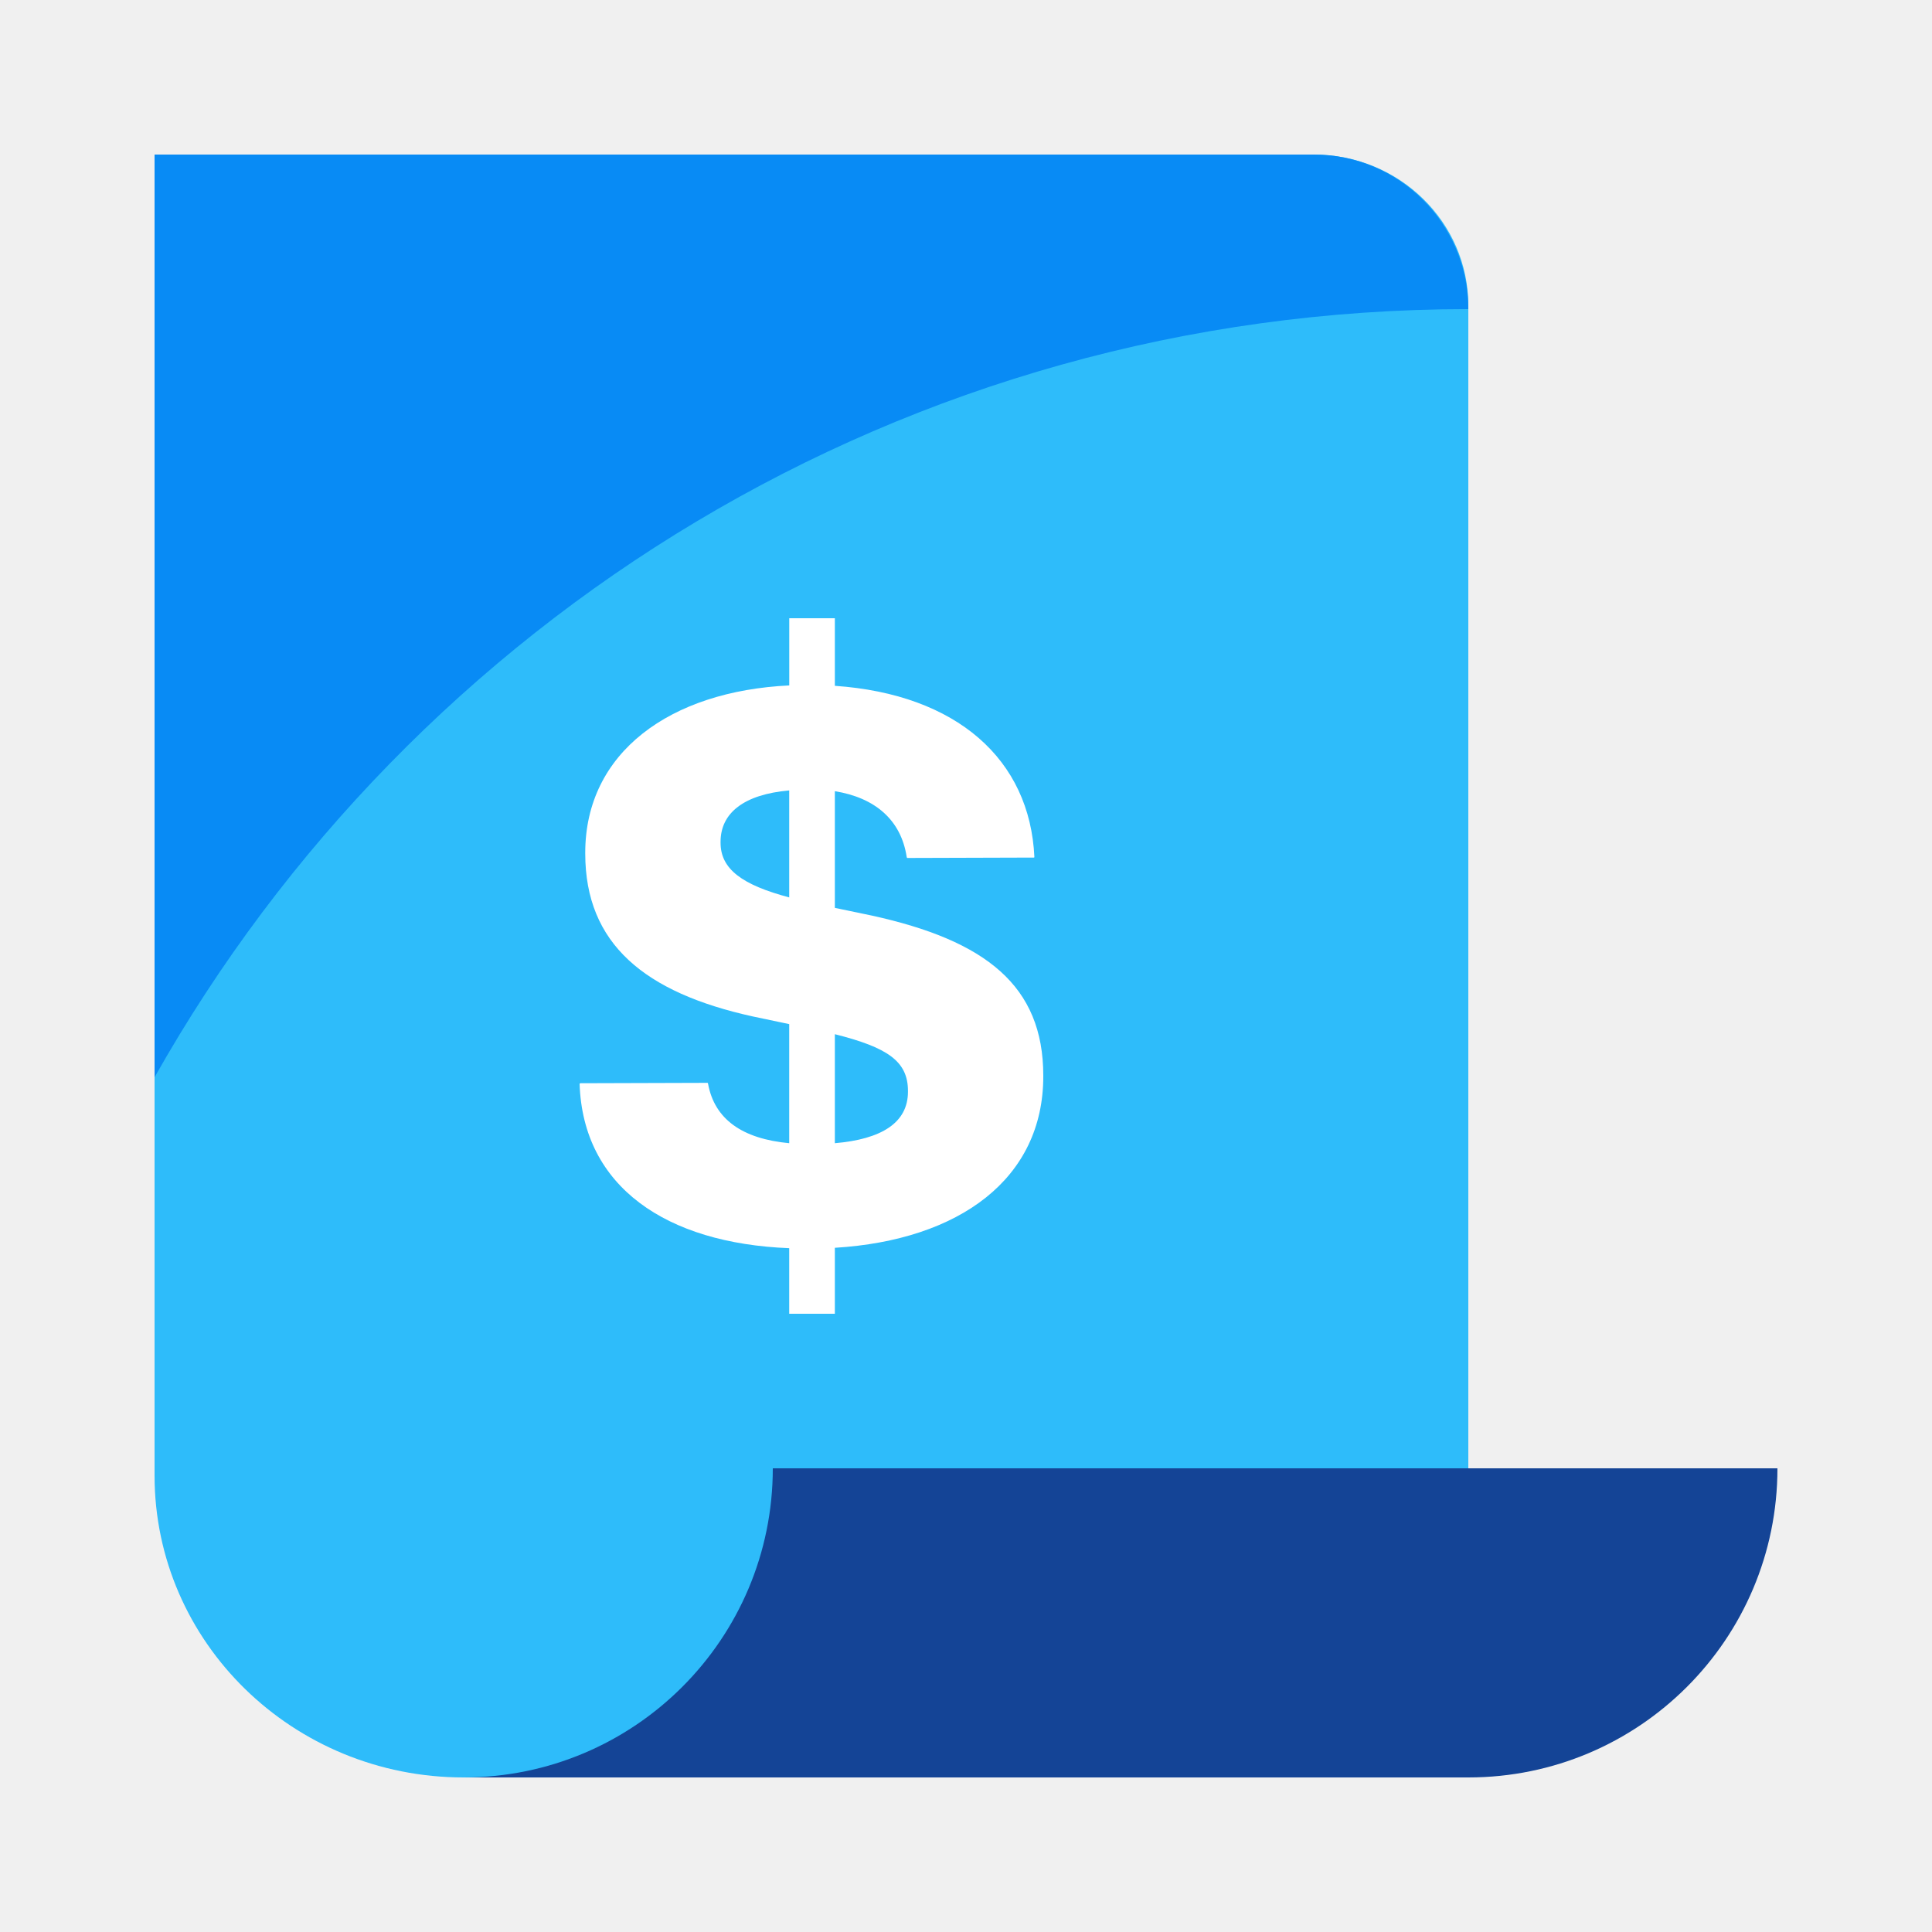
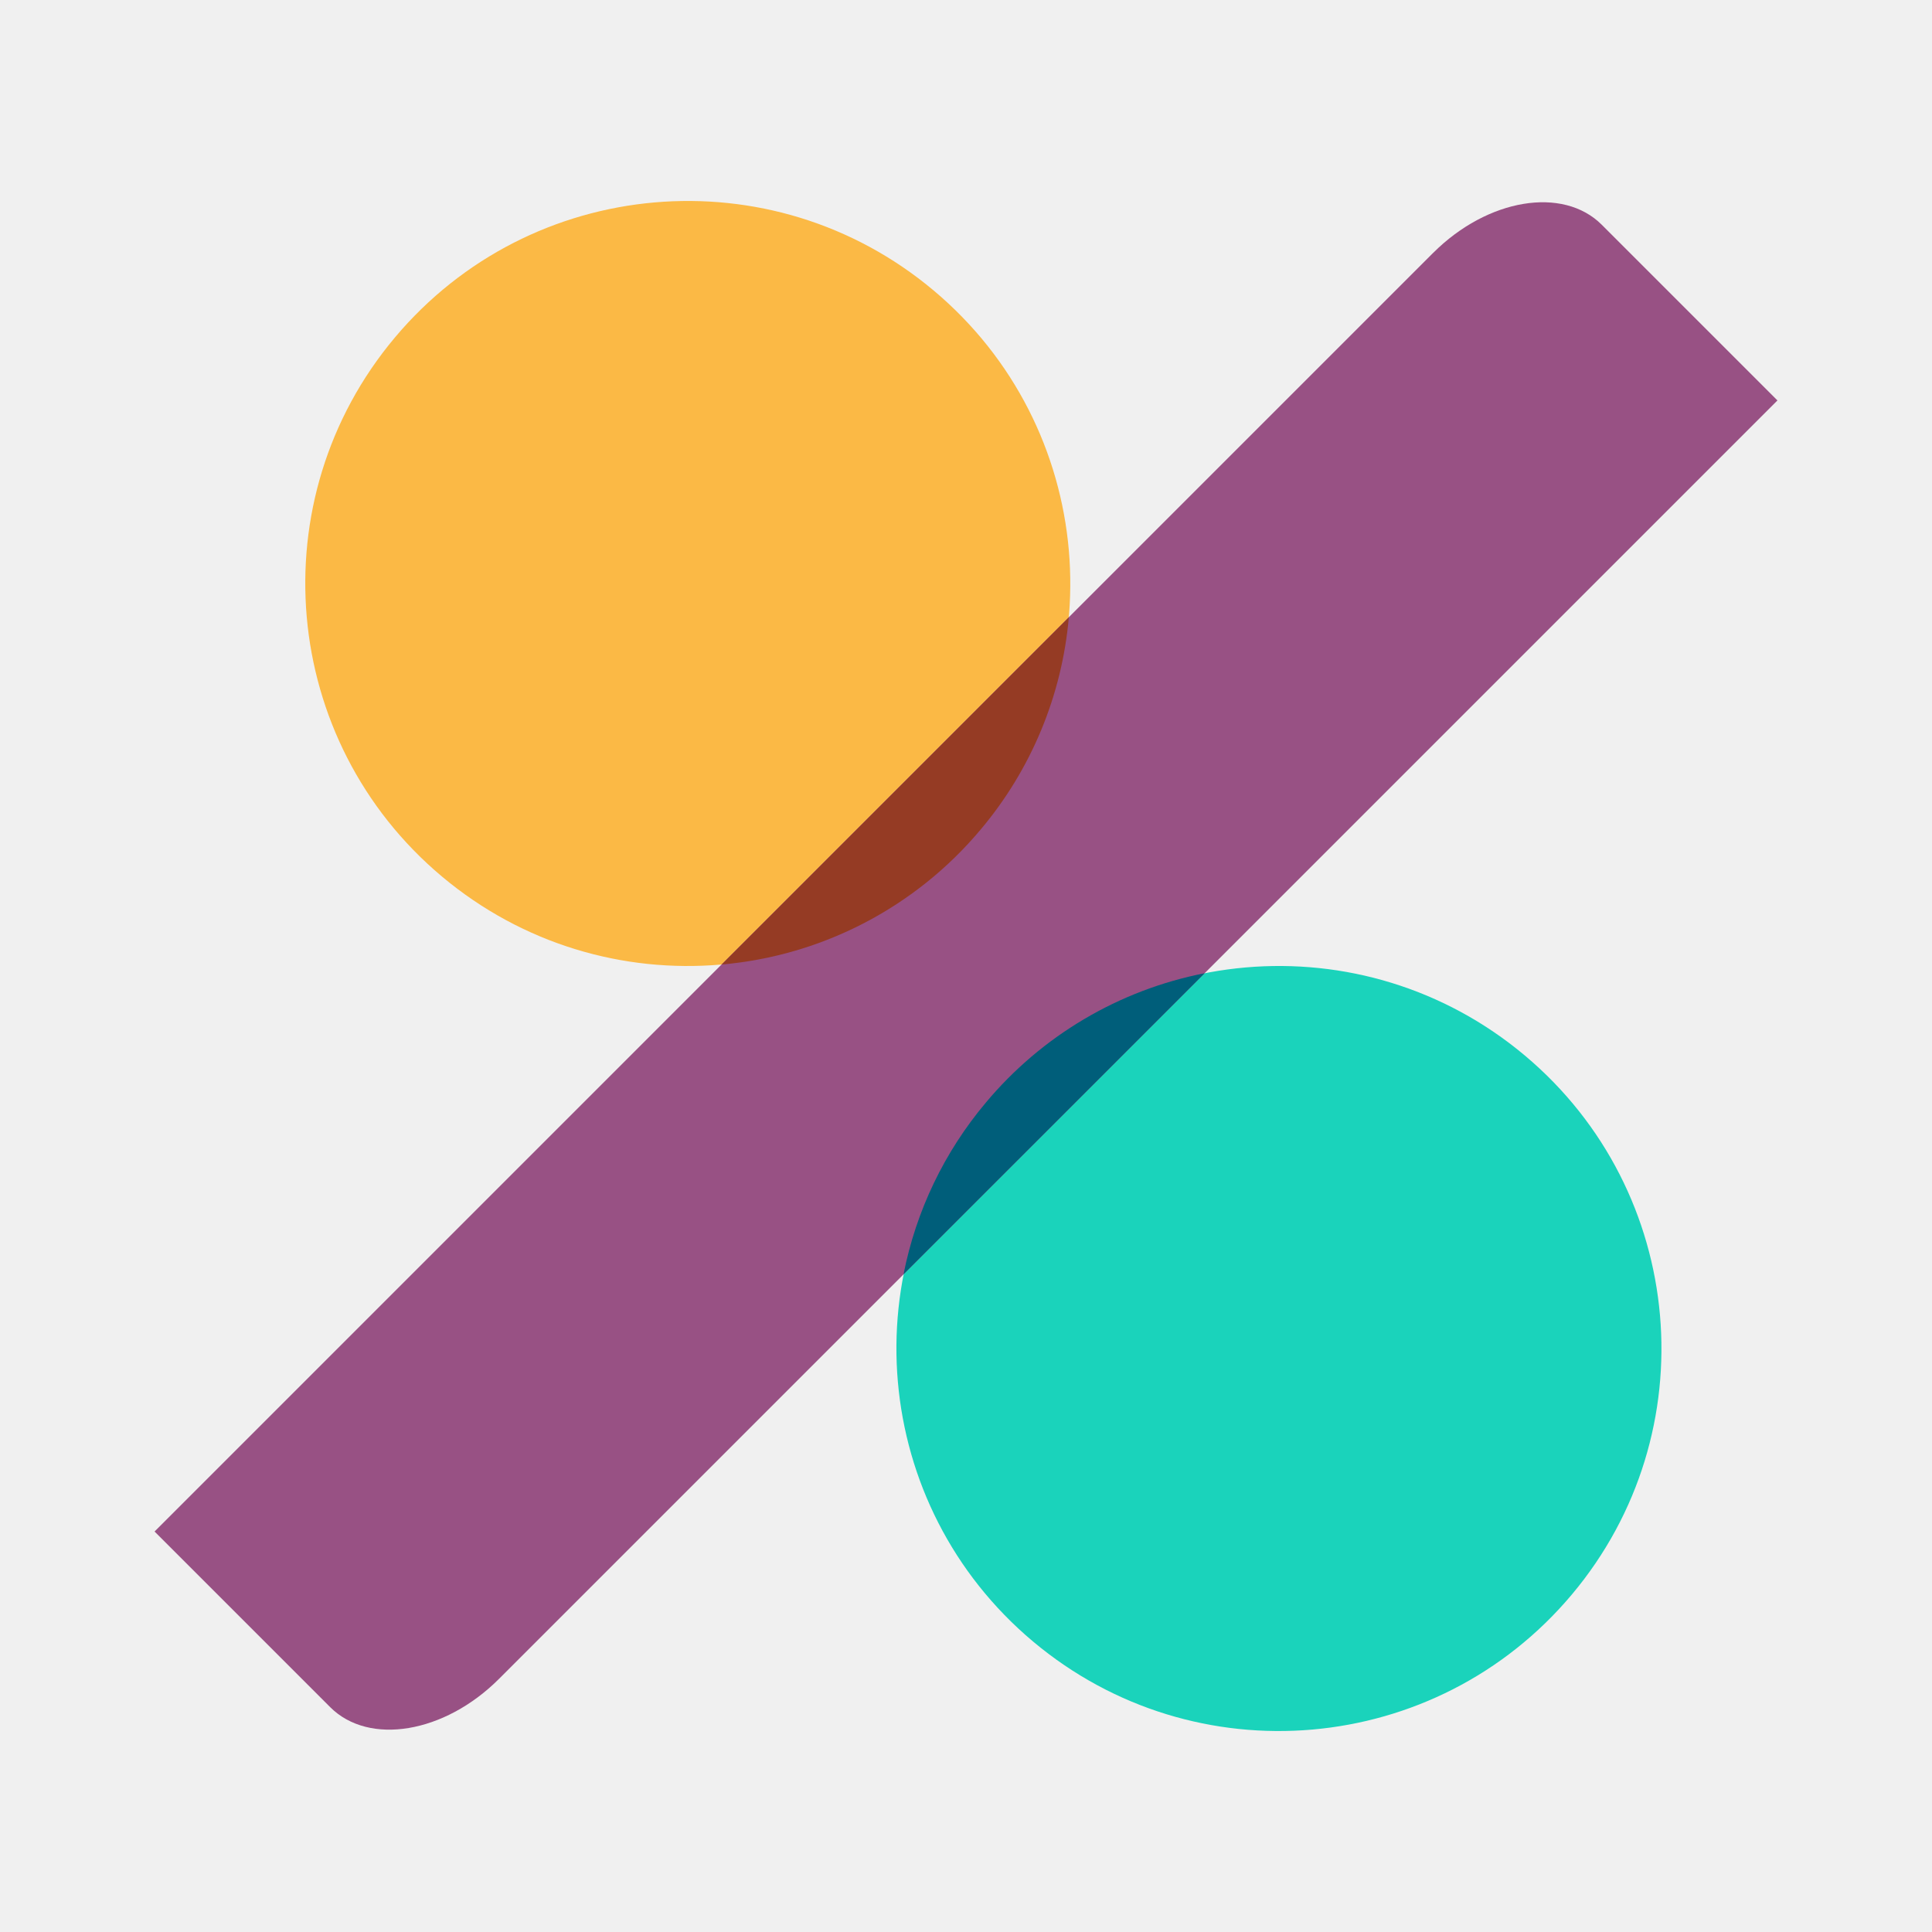
<svg xmlns="http://www.w3.org/2000/svg" width="50" height="50" viewBox="0 0 50 50">
-   <path d="M38 46H12c-4.418 0-8-3.498-8-7.814V4h30c2.21 0 4 1.75 4 3.907V46Z" fill="#2EBCFA" />
-   <path d="M12 46h26a7.999 7.999 0 0 0 8-8H20a8 8 0 0 1-8 8Z" fill="#144496" />
-   <path d="M38 8C23.408 8 10.687 16.014 4 27.88V4h30a4 4 0 0 1 4 4Z" fill="#088BF5" />
-   <path d="M20.425 34h1.181v-1.707c3.23-.198 5.394-1.791 5.394-4.435v-.021c0-2.332-1.495-3.498-4.442-4.143l-.952-.198v-3.02c1.035.167 1.715.74 1.86 1.708l.011.02 3.283-.01.01-.01c-.115-2.53-2.007-4.216-5.164-4.435V16h-1.18v1.739c-3.074.145-5.28 1.728-5.28 4.33v.021c0 2.343 1.547 3.602 4.338 4.216l.941.198v3.082c-1.223-.115-1.934-.625-2.101-1.54l-.01-.022-3.293.01-.021.011c.084 2.665 2.237 4.133 5.425 4.258V34Zm-1.777-12.19v-.022c0-.75.606-1.228 1.777-1.332v2.769c-1.213-.323-1.777-.729-1.777-1.416Zm4.85 6.423v.02c0 .802-.68 1.229-1.892 1.333v-2.821c1.36.343 1.892.697 1.892 1.468Z" fill="#fff" />
+   <path d="M40.682 41.263c-3.514 4.188-9.758 4.734-13.946 1.22-4.189-3.514-4.735-9.758-1.22-13.947 3.514-4.188 9.758-4.734 13.946-1.22 4.188 3.515 4.734 9.759 1.22 13.947Z" fill="#1AD3BB" />
+   <path d="M25.383 21.464c-3.514 4.188-9.758 4.734-13.946 1.22-4.188-3.514-4.735-9.758-1.22-13.946 3.514-4.189 9.758-4.735 13.946-1.22 4.188 3.514 4.734 9.758 1.22 13.946Z" fill="#FBB945" />
+   <path d="M37.09 6.545c1.407-1.406 3.36-1.732 4.364-.728L46 10.363l-33.09 33.09c-1.407 1.406-3.36 1.732-4.365.728L4 39.636 37.09 6.544Z" fill="#985184" />
+   <path d="m31.174 25.188-7.79 7.789a9.853 9.853 0 0 1 2.13-4.442 9.858 9.858 0 0 1 5.66-3.348Z" fill="#005E7A" />
+   <path d="M18.676 24.962a9.868 9.868 0 0 0 6.707-3.498 9.854 9.854 0 0 0 2.278-5.487l-8.985 8.985Z" fill="#953B24" />
</svg>
